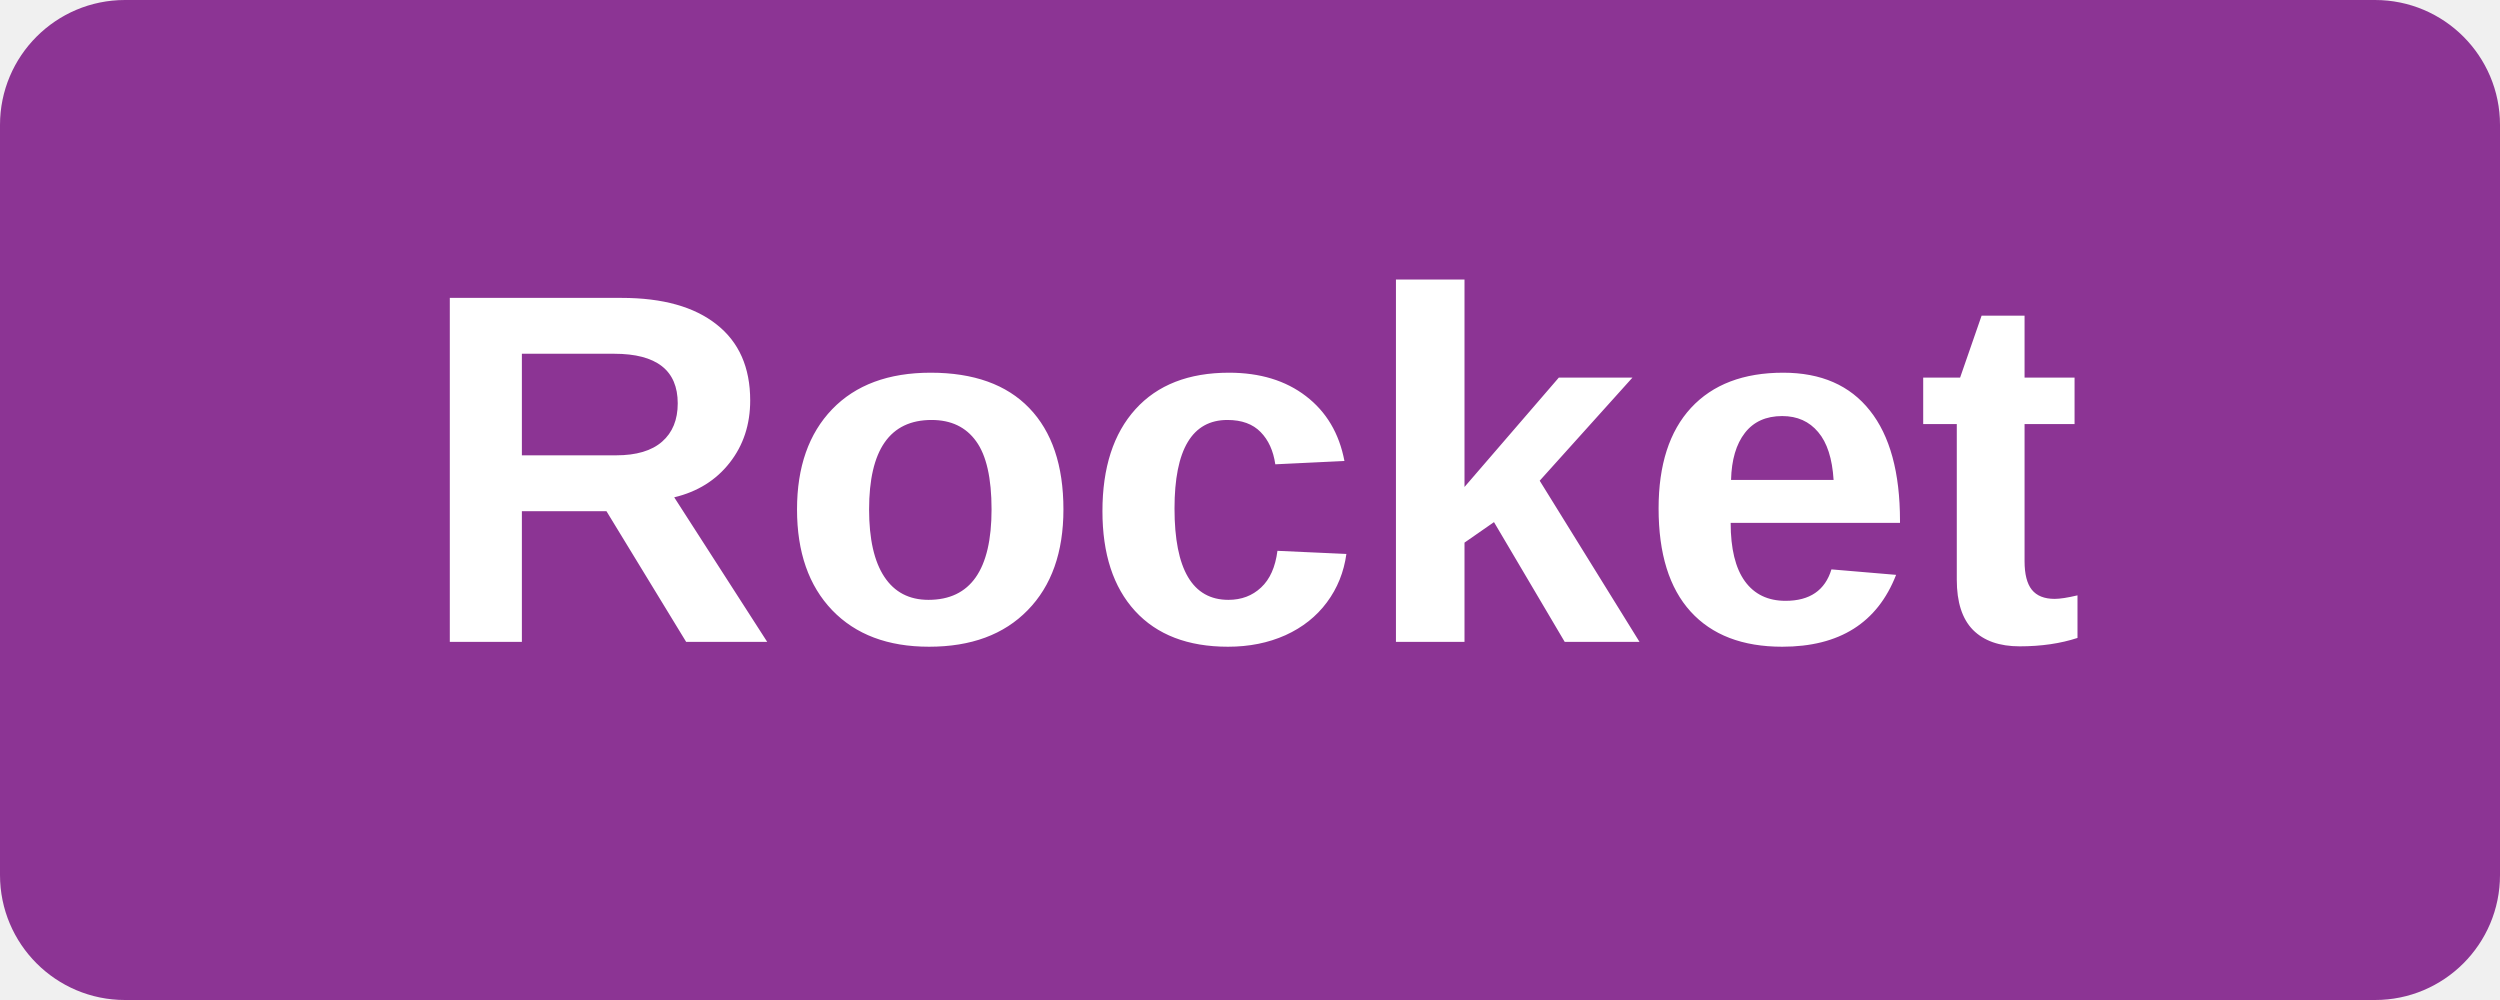
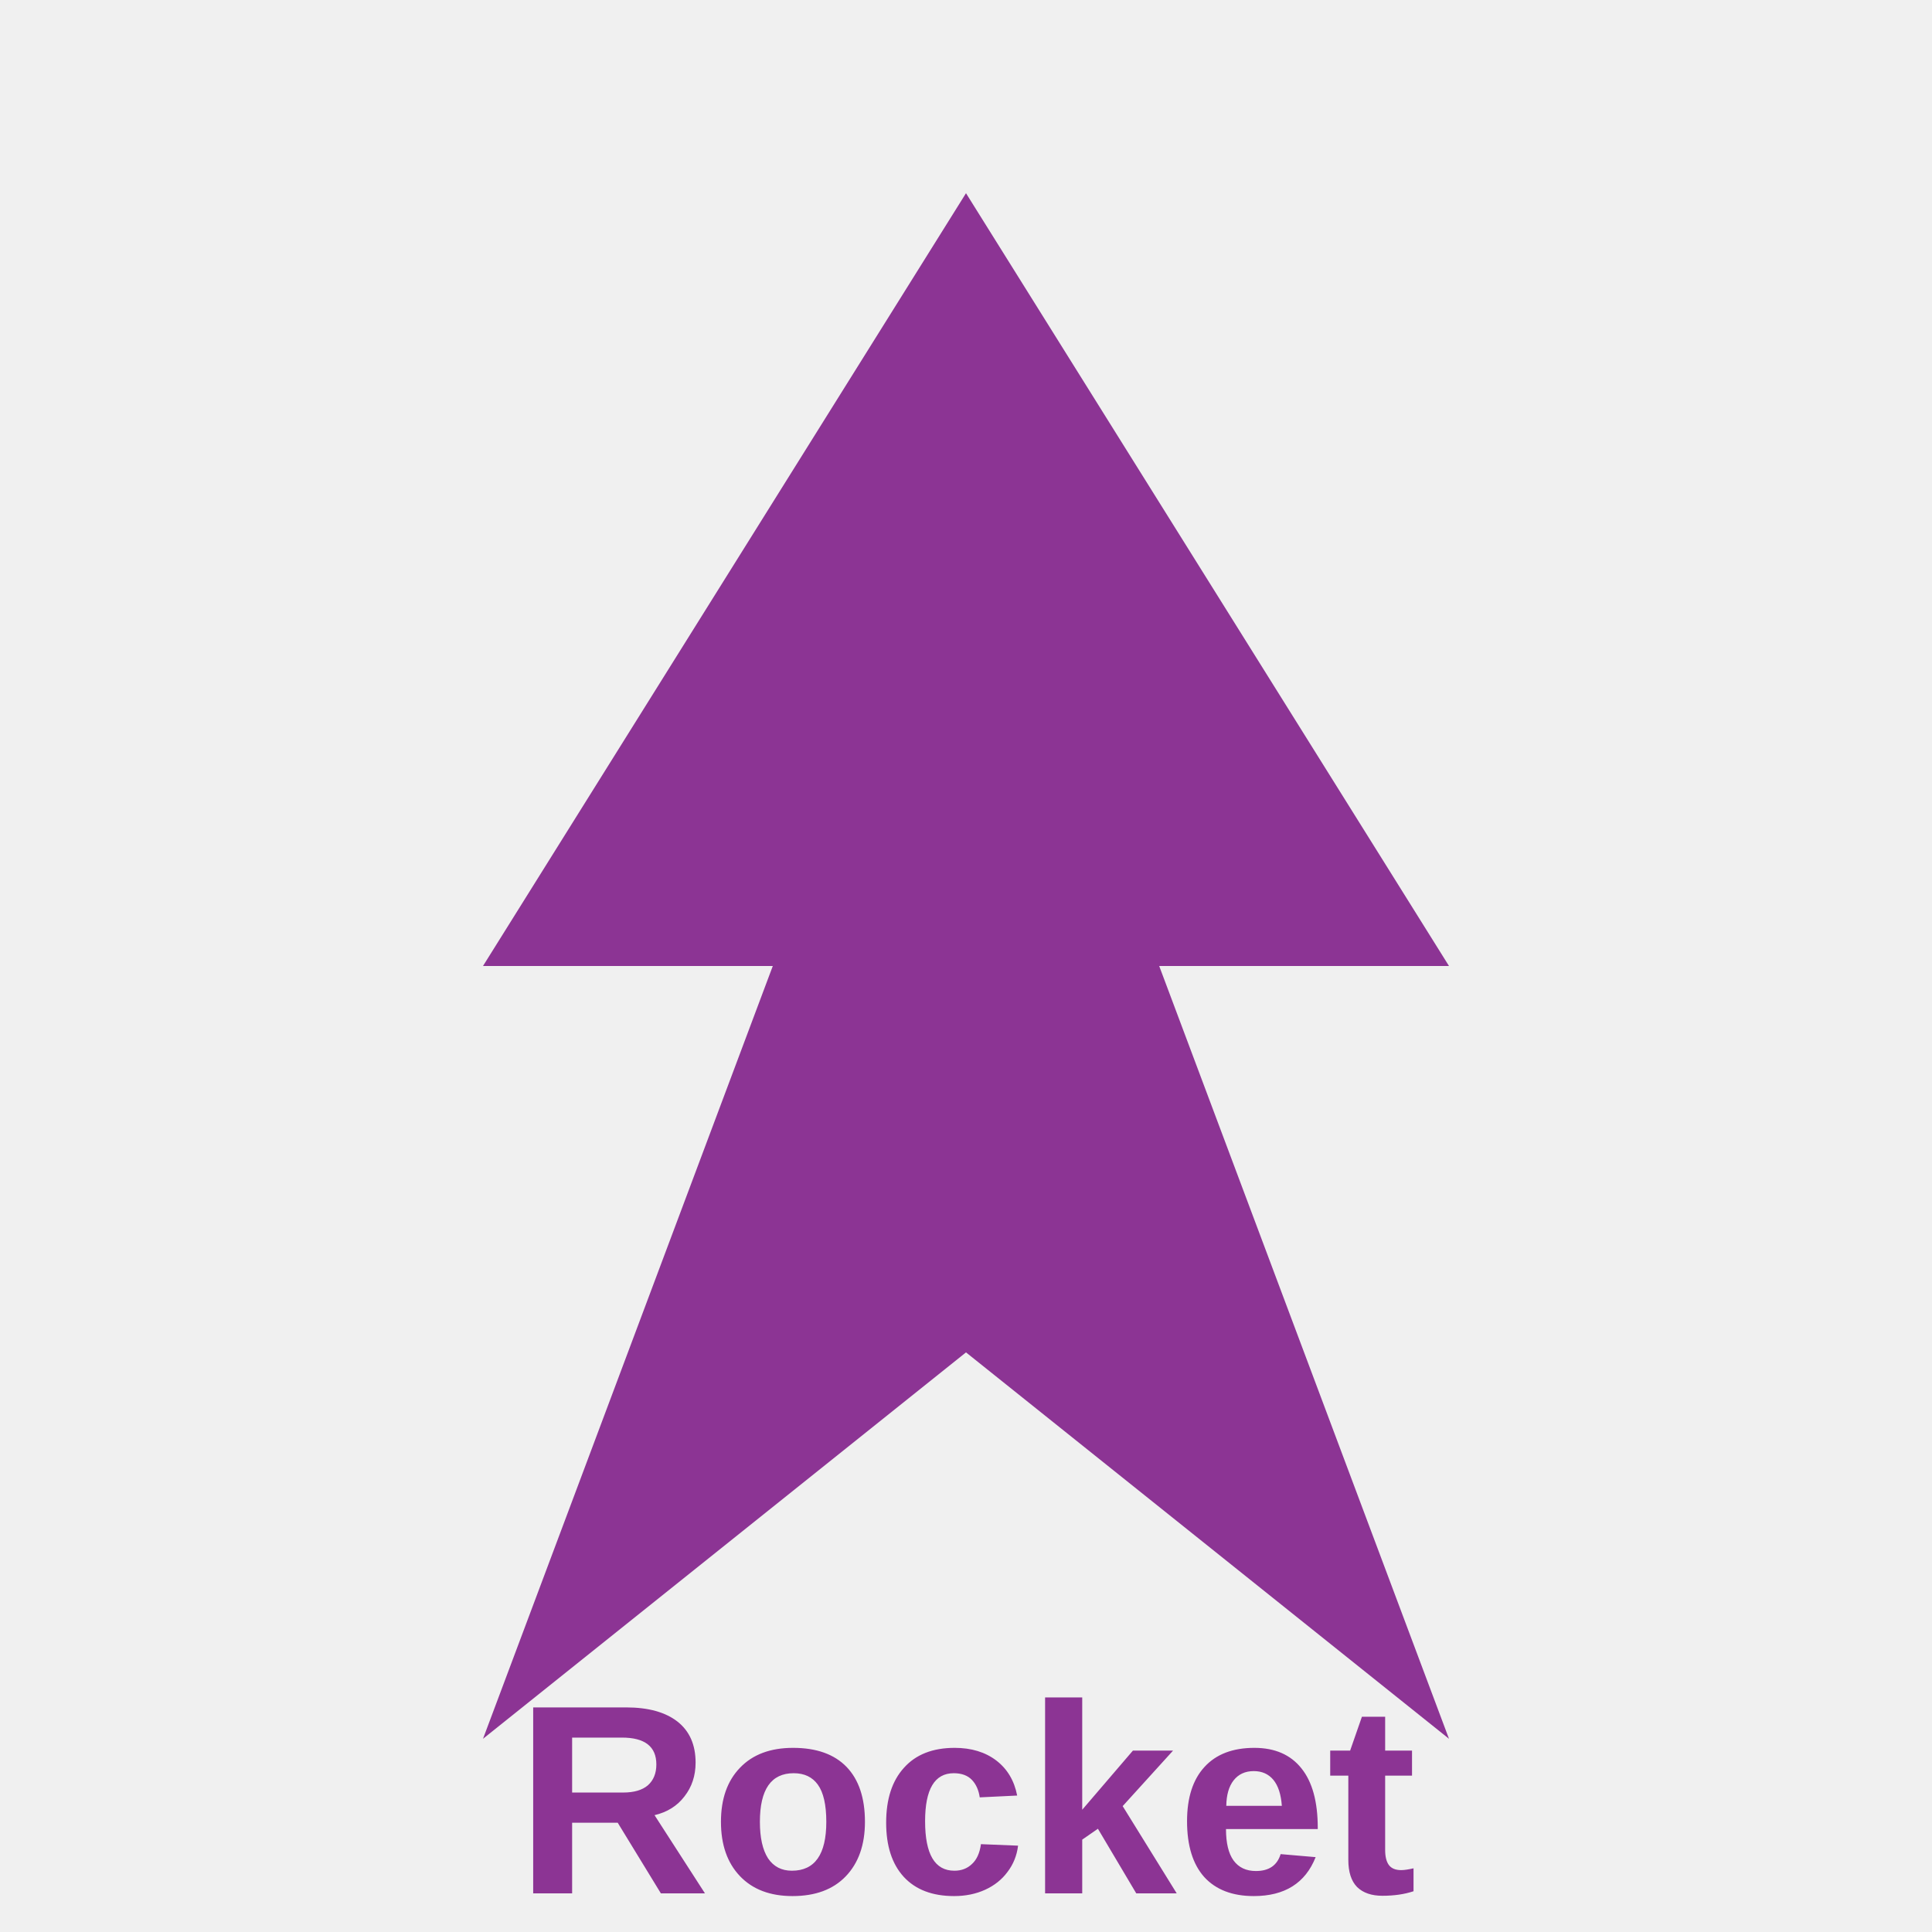
- <svg xmlns="http://www.w3.org/2000/svg" viewBox="0 0 200 80">
-   <rect width="200" height="80" rx="10" fill="#8c3494" />
-   <text x="50%" y="50%" dominant-baseline="middle" text-anchor="middle" font-family="Arial, sans-serif" font-weight="bold" font-size="40" fill="white">Rocket</text>
+ <svg xmlns="http://www.w3.org/2000/svg" viewBox="0 0 100 100">
+   <path d="M50 10 L75 50 L60 50 L75 90 L50 70 L25 90 L40 50 L25 50 Z" fill="#8c3494" />
+   <text x="50" y="98" text-anchor="middle" font-family="Arial, sans-serif" font-weight="bold" font-size="14" fill="#8c3494">Rocket</text>
</svg>
